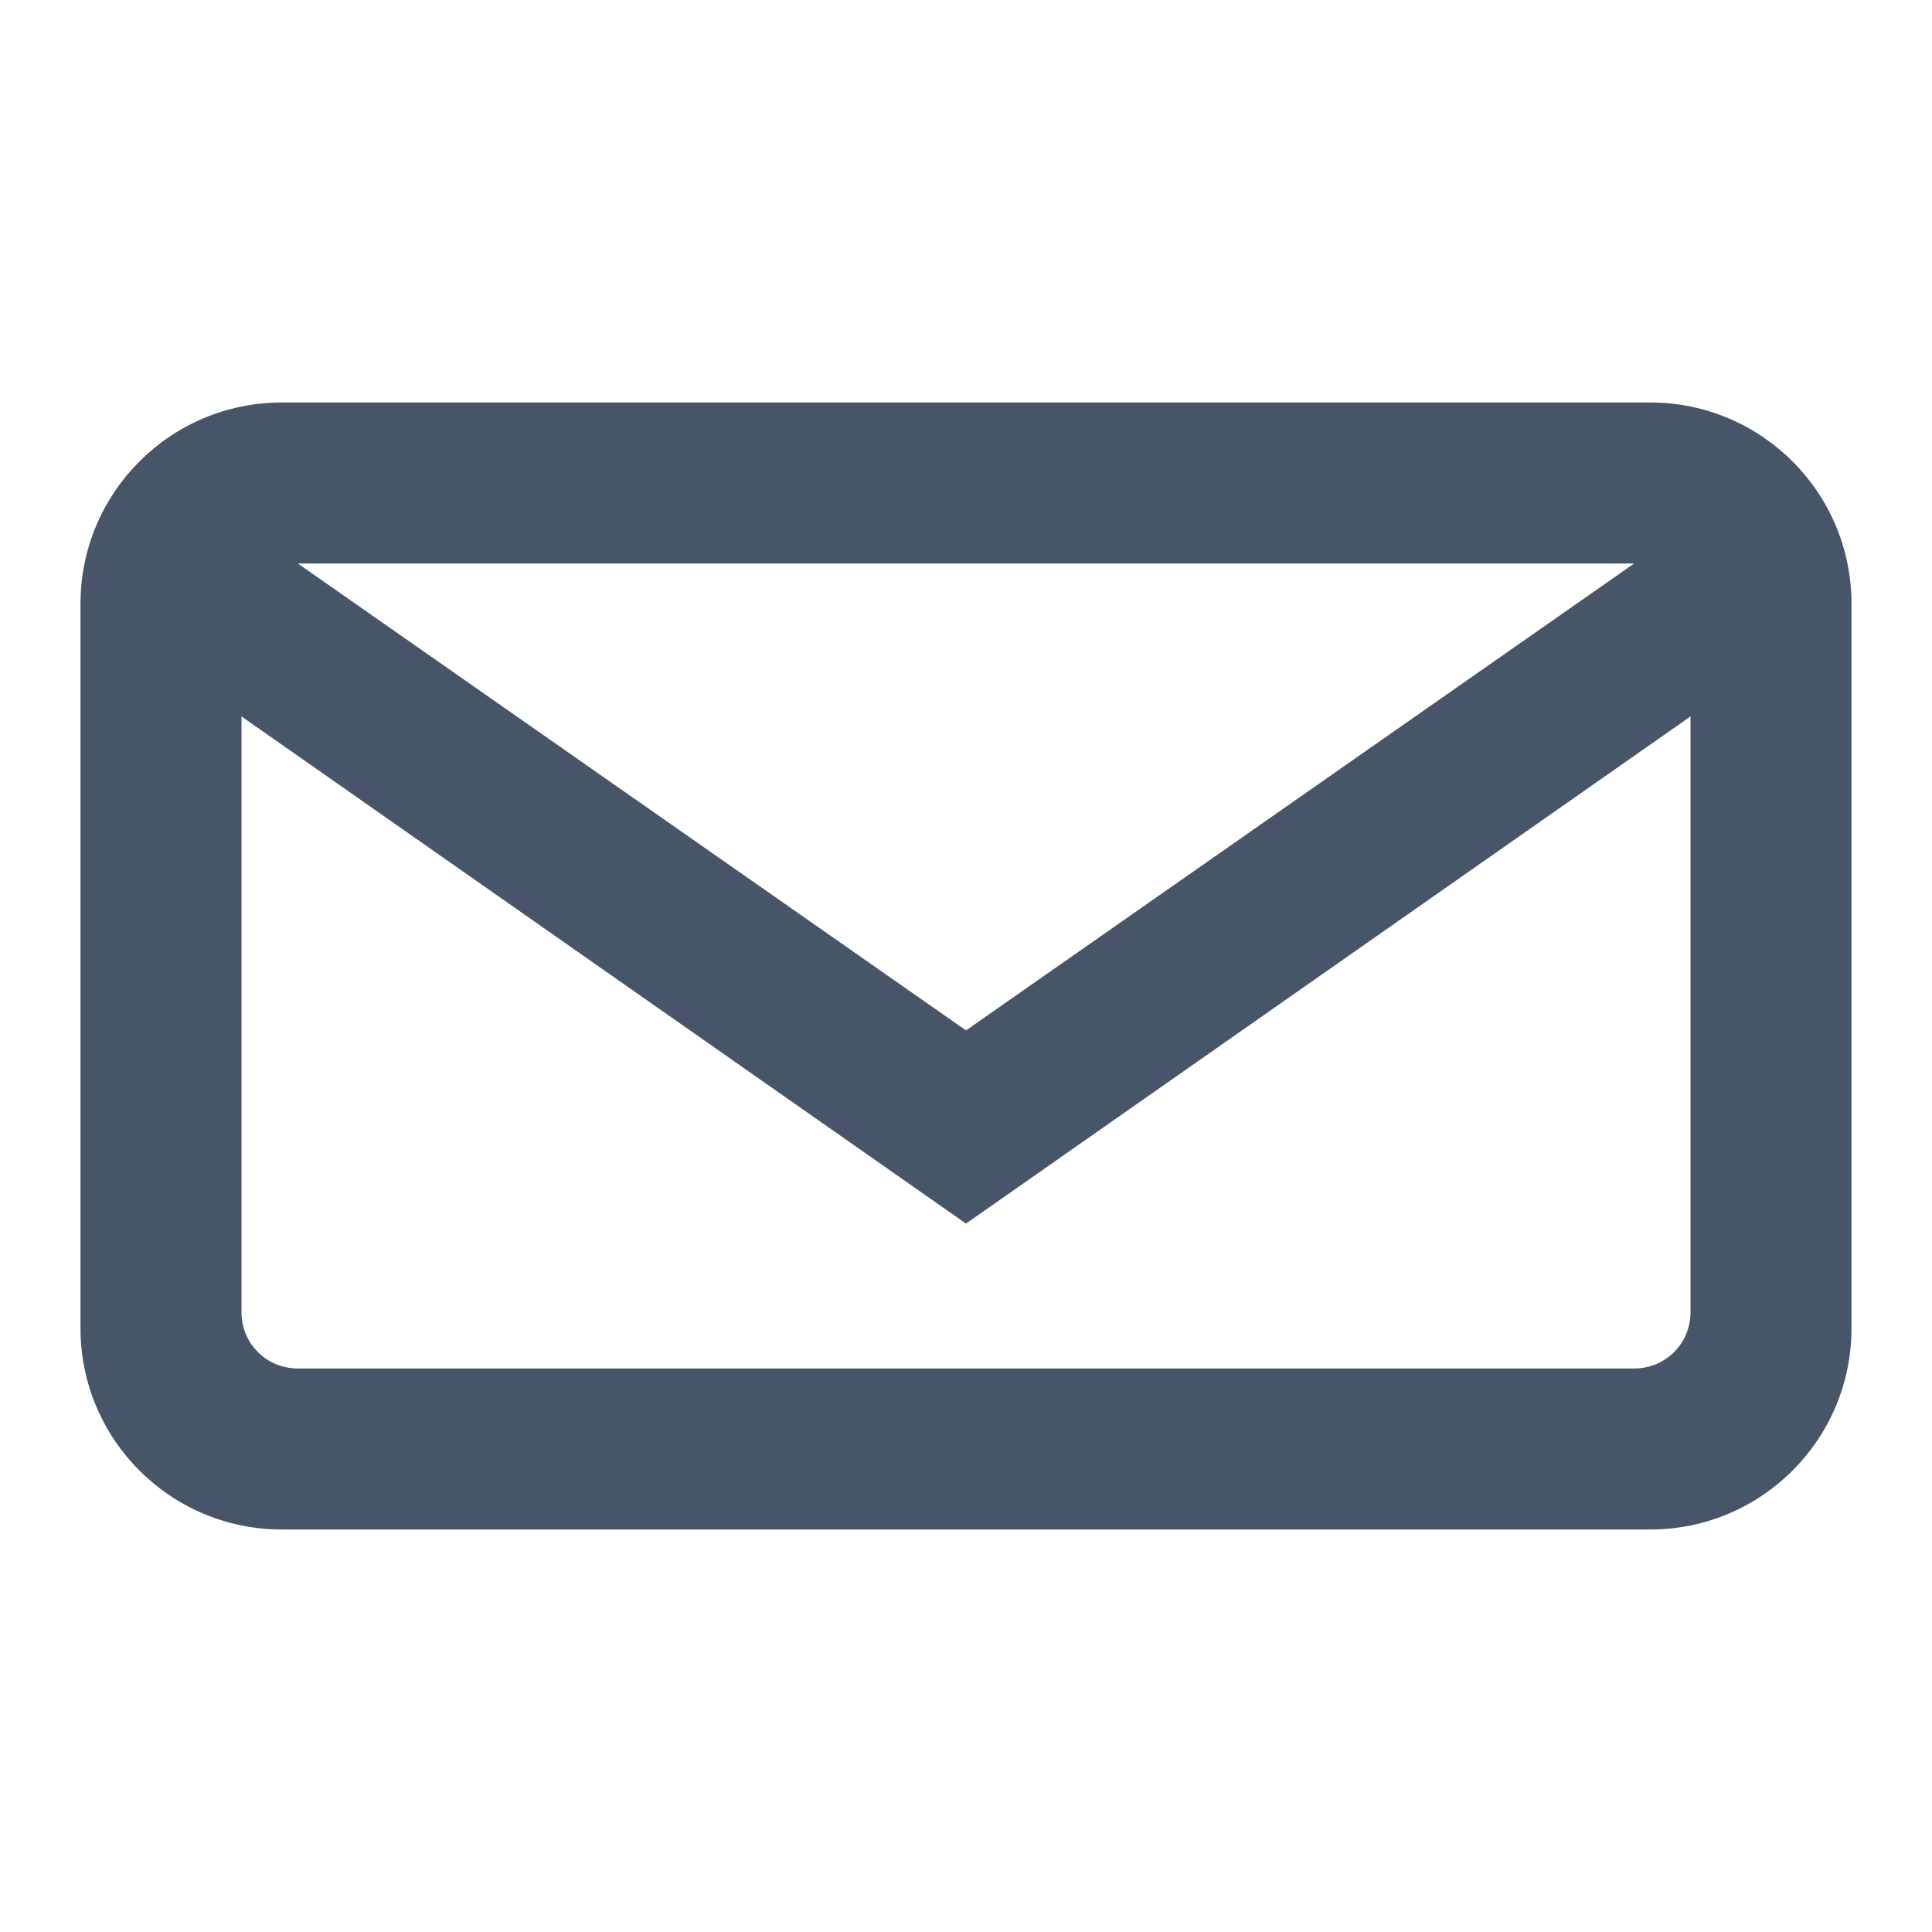
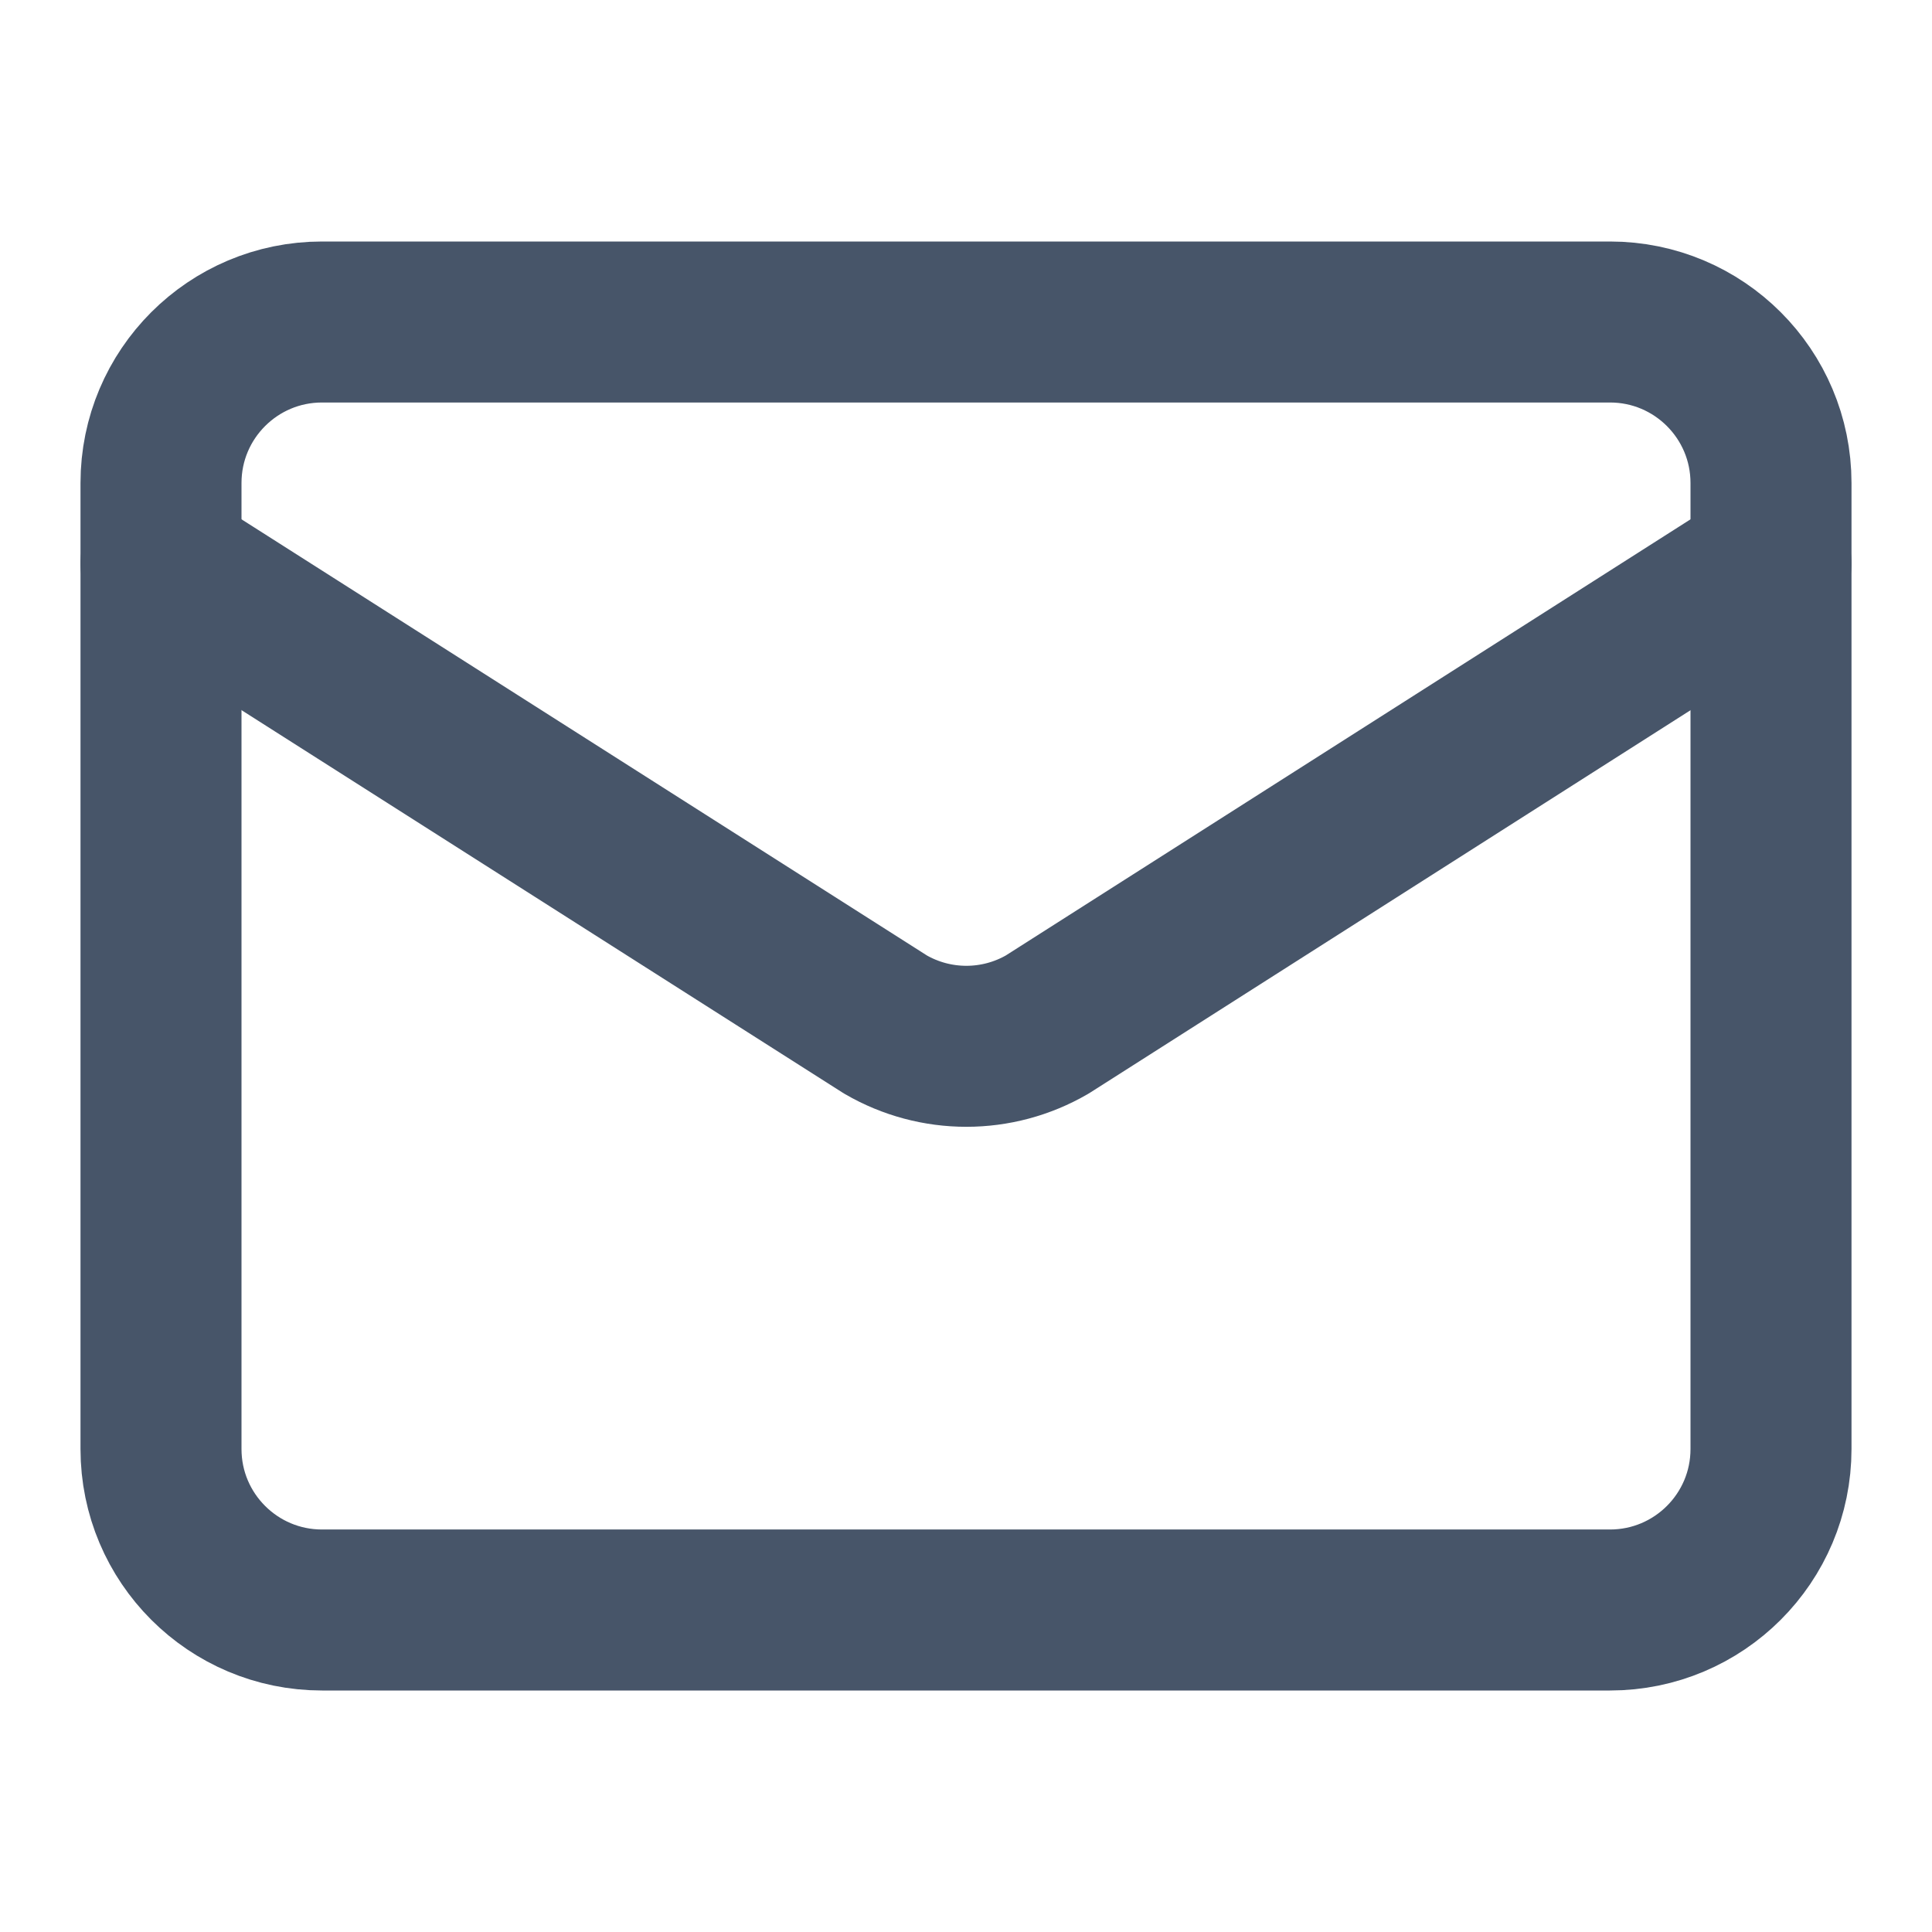
- <svg xmlns="http://www.w3.org/2000/svg" viewBox="0 0 24 24" role="img">
-   <path fill="#475569" d="M3.5 5h17A2.5 2.5 0 0 1 23 7.5v9A2.5 2.5 0 0 1 20.5 19h-17A2.5 2.5 0 0 1 1 16.5v-9A2.5 2.5 0 0 1 3.5 5Zm.2 2 8.3 5.8L20.3 7H3.7Zm17.3 9.3V8.9l-9 6.3-9-6.3v7.4c0 .39.31.7.7.7h16.6c.39 0 .7-.31.7-.7Z" />
+ <svg xmlns="http://www.w3.org/2000/svg" role="img" width="18" height="18" viewBox="0 0 24 24" fill="none" stroke="#475569" stroke-width="2" stroke-linecap="round" stroke-linejoin="round">
+   <path d="m22 7-8.991 5.727a2 2 0 0 1-2.009 0L2 7" />
+   <rect x="2" y="4" width="20" height="16" rx="2" />
</svg>
